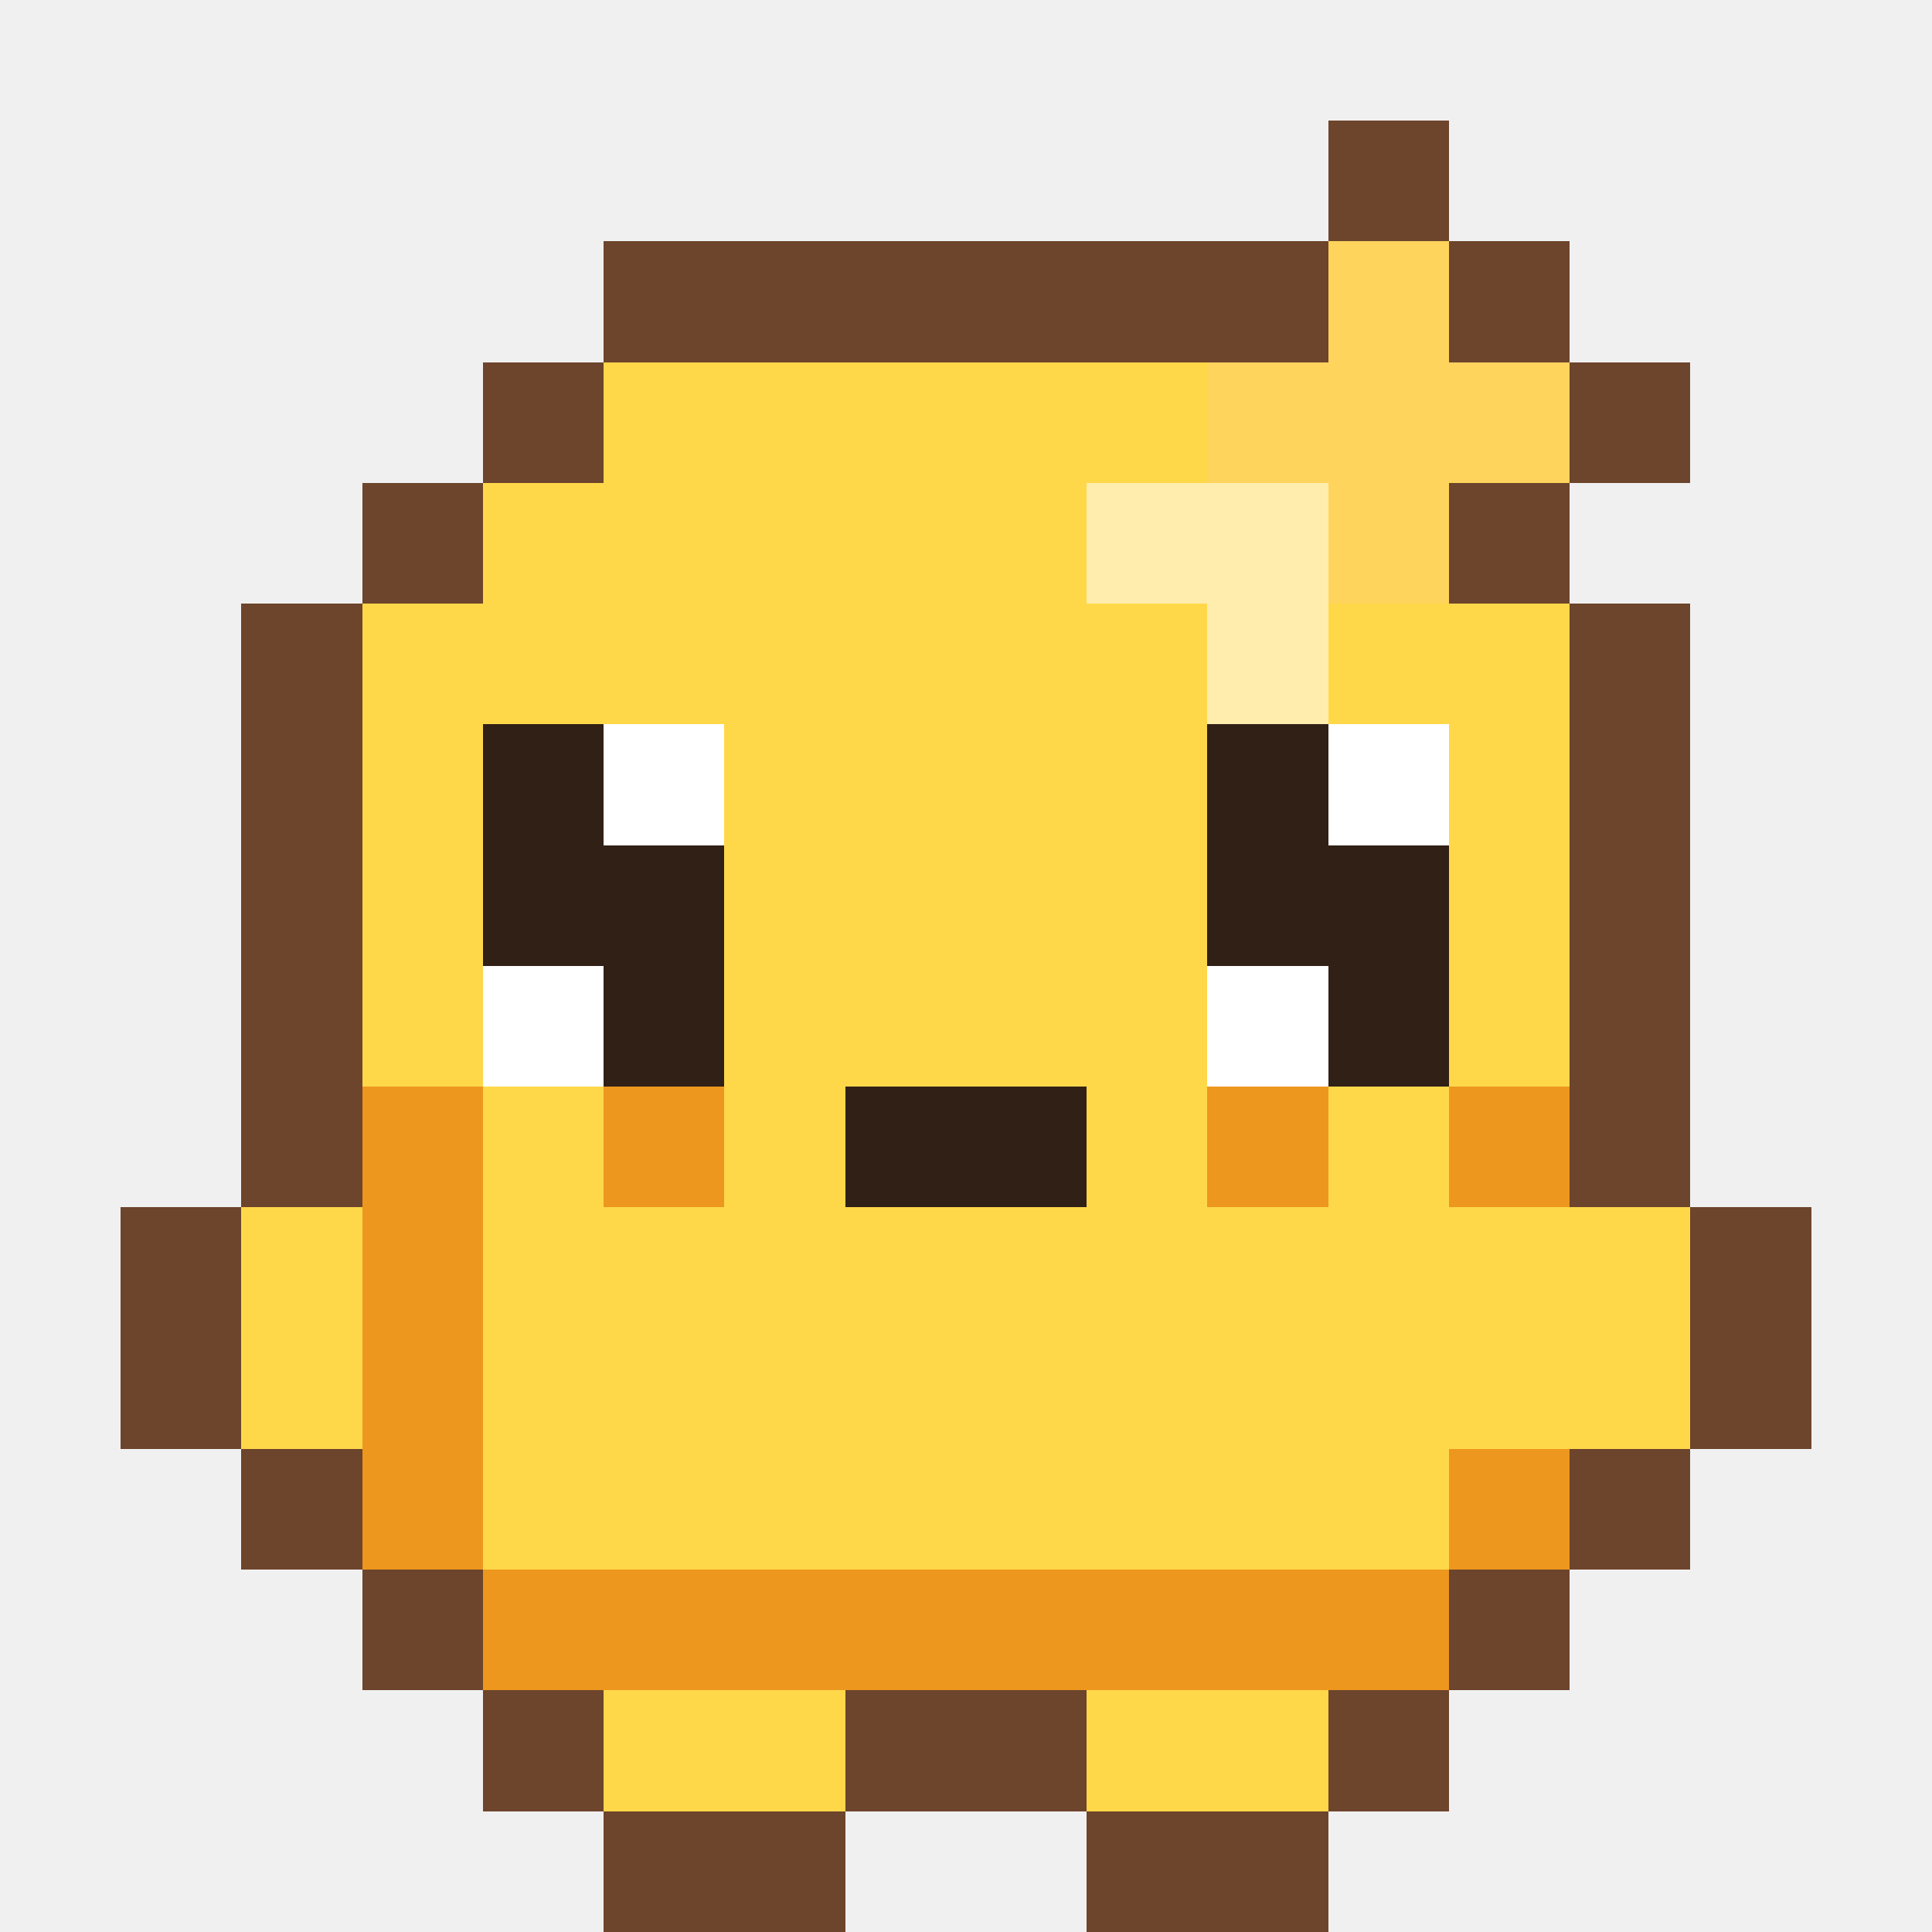
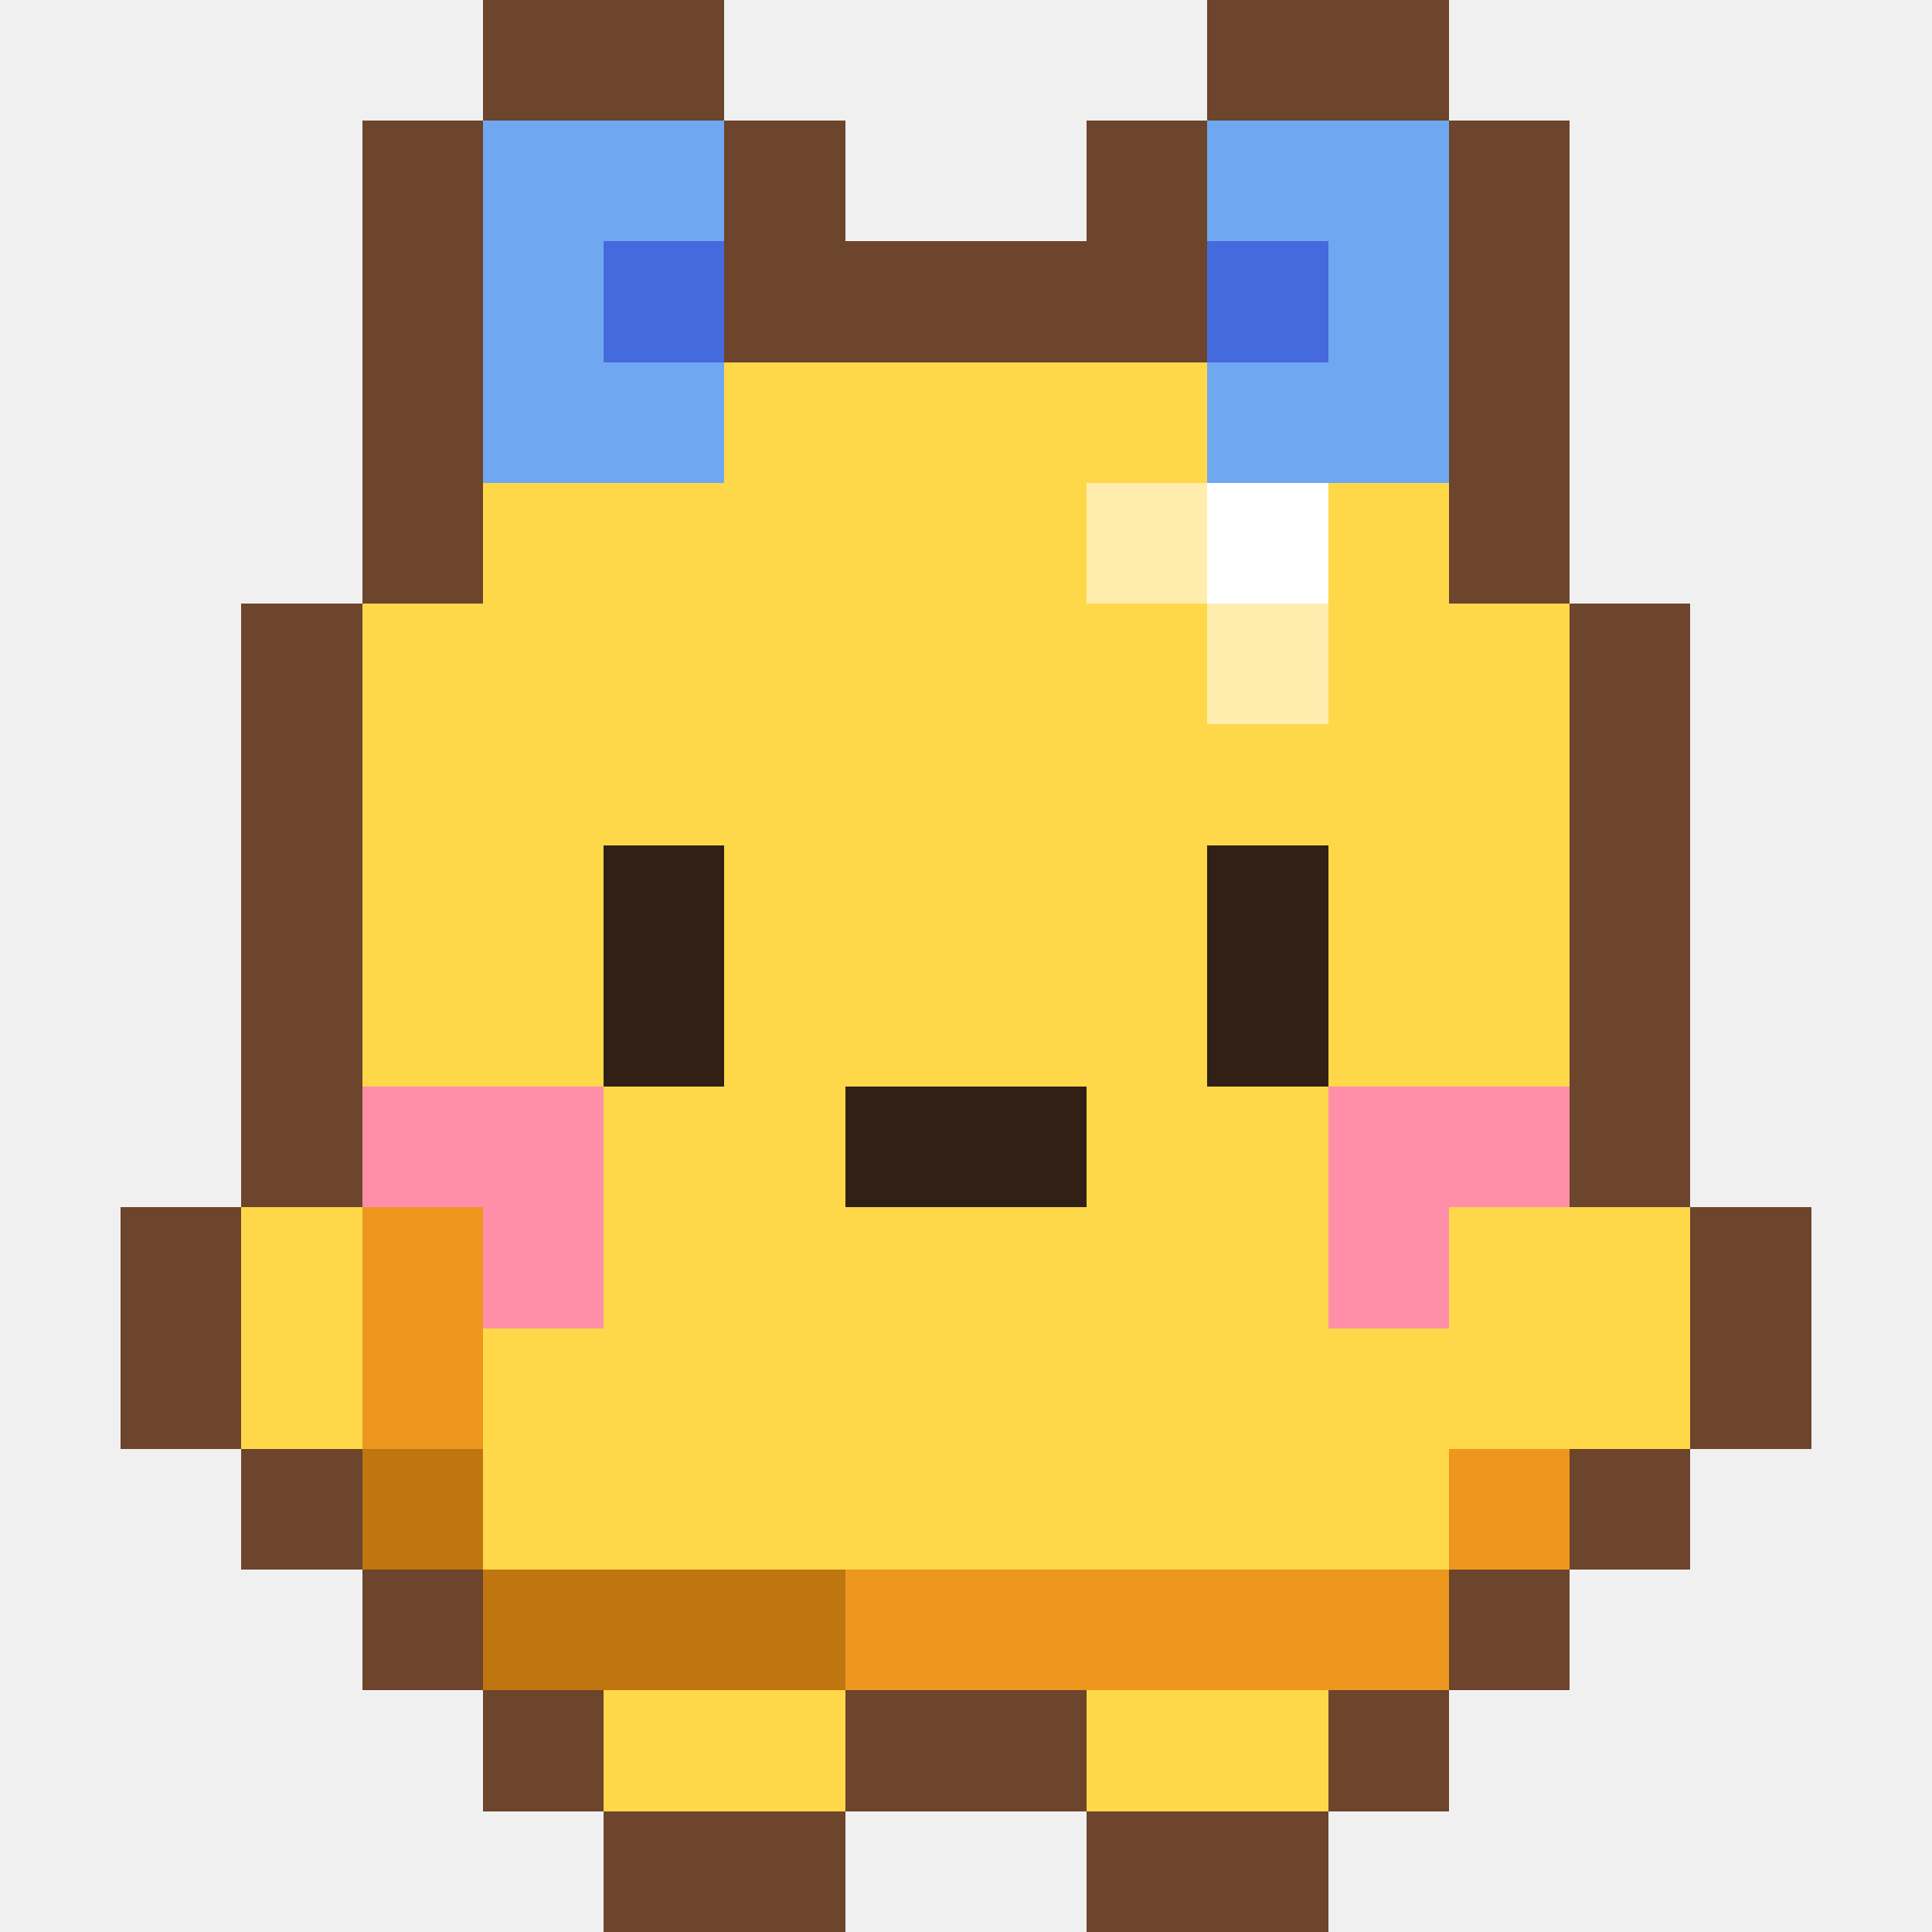
<svg xmlns="http://www.w3.org/2000/svg" width="256" height="256" viewBox="0 0 256 256" shape-rendering="crispEdges" role="presentation" aria-hidden="true">
  <g>
-     <rect x="176" y="16" width="16" height="16" fill="#6D442C" />
-     <rect x="80" y="32" width="96" height="16" fill="#6D442C" />
-     <rect x="176" y="32" width="16" height="16" fill="#FFD45C" />
+     <rect x="64" y="0" width="32" height="16" fill="#6D442C" />
+     <rect x="160" y="0" width="32" height="16" fill="#6D442C" />
+     <rect x="48" y="16" width="16" height="16" fill="#6D442C" />
+     <rect x="64" y="16" width="32" height="16" fill="#6FA8F0" />
+     <rect x="96" y="16" width="16" height="16" fill="#6D442C" />
+     <rect x="144" y="16" width="16" height="16" fill="#6D442C" />
+     <rect x="160" y="16" width="32" height="16" fill="#6FA8F0" />
+     <rect x="192" y="16" width="16" height="16" fill="#6D442C" />
+     <rect x="48" y="32" width="16" height="16" fill="#6D442C" />
+     <rect x="64" y="32" width="16" height="16" fill="#6FA8F0" />
+     <rect x="80" y="32" width="16" height="16" fill="#456ADD" />
+     <rect x="96" y="32" width="64" height="16" fill="#6D442C" />
+     <rect x="160" y="32" width="16" height="16" fill="#456ADD" />
+     <rect x="176" y="32" width="16" height="16" fill="#6FA8F0" />
    <rect x="192" y="32" width="16" height="16" fill="#6D442C" />
-     <rect x="64" y="48" width="16" height="16" fill="#6D442C" />
-     <rect x="80" y="48" width="80" height="16" fill="#FFD84A" />
-     <rect x="160" y="48" width="48" height="16" fill="#FFD45C" />
-     <rect x="208" y="48" width="16" height="16" fill="#6D442C" />
+     <rect x="48" y="48" width="16" height="16" fill="#6D442C" />
+     <rect x="64" y="48" width="32" height="16" fill="#6FA8F0" />
+     <rect x="96" y="48" width="64" height="16" fill="#FFD84A" />
+     <rect x="160" y="48" width="32" height="16" fill="#6FA8F0" />
+     <rect x="192" y="48" width="16" height="16" fill="#6D442C" />
    <rect x="48" y="64" width="16" height="16" fill="#6D442C" />
    <rect x="64" y="64" width="80" height="16" fill="#FFD84A" />
-     <rect x="144" y="64" width="32" height="16" fill="#FFEDAE" />
-     <rect x="176" y="64" width="16" height="16" fill="#FFD45C" />
+     <rect x="144" y="64" width="16" height="16" fill="#FFEDAE" />
+     <rect x="160" y="64" width="16" height="16" fill="#FFFFFF" />
+     <rect x="176" y="64" width="16" height="16" fill="#FFD84A" />
    <rect x="192" y="64" width="16" height="16" fill="#6D442C" />
    <rect x="32" y="80" width="16" height="16" fill="#6D442C" />
    <rect x="48" y="80" width="112" height="16" fill="#FFD84A" />
    <rect x="160" y="80" width="16" height="16" fill="#FFEDAE" />
    <rect x="176" y="80" width="32" height="16" fill="#FFD84A" />
    <rect x="208" y="80" width="16" height="16" fill="#6D442C" />
    <rect x="32" y="96" width="16" height="16" fill="#6D442C" />
-     <rect x="48" y="96" width="16" height="16" fill="#FFD84A" />
-     <rect x="64" y="96" width="16" height="16" fill="#312016" />
-     <rect x="80" y="96" width="16" height="16" fill="#FFFFFF" />
-     <rect x="96" y="96" width="64" height="16" fill="#FFD84A" />
-     <rect x="160" y="96" width="16" height="16" fill="#312016" />
-     <rect x="176" y="96" width="16" height="16" fill="#FFFFFF" />
-     <rect x="192" y="96" width="16" height="16" fill="#FFD84A" />
+     <rect x="48" y="96" width="160" height="16" fill="#FFD84A" />
    <rect x="208" y="96" width="16" height="16" fill="#6D442C" />
    <rect x="32" y="112" width="16" height="16" fill="#6D442C" />
-     <rect x="48" y="112" width="16" height="16" fill="#FFD84A" />
-     <rect x="64" y="112" width="32" height="16" fill="#312016" />
+     <rect x="48" y="112" width="32" height="16" fill="#FFD84A" />
+     <rect x="80" y="112" width="16" height="16" fill="#312016" />
    <rect x="96" y="112" width="64" height="16" fill="#FFD84A" />
-     <rect x="160" y="112" width="32" height="16" fill="#312016" />
-     <rect x="192" y="112" width="16" height="16" fill="#FFD84A" />
+     <rect x="160" y="112" width="16" height="16" fill="#312016" />
+     <rect x="176" y="112" width="32" height="16" fill="#FFD84A" />
    <rect x="208" y="112" width="16" height="16" fill="#6D442C" />
    <rect x="32" y="128" width="16" height="16" fill="#6D442C" />
-     <rect x="48" y="128" width="16" height="16" fill="#FFD84A" />
-     <rect x="64" y="128" width="16" height="16" fill="#FFFFFF" />
+     <rect x="48" y="128" width="32" height="16" fill="#FFD84A" />
    <rect x="80" y="128" width="16" height="16" fill="#312016" />
    <rect x="96" y="128" width="64" height="16" fill="#FFD84A" />
-     <rect x="160" y="128" width="16" height="16" fill="#FFFFFF" />
-     <rect x="176" y="128" width="16" height="16" fill="#312016" />
-     <rect x="192" y="128" width="16" height="16" fill="#FFD84A" />
+     <rect x="160" y="128" width="16" height="16" fill="#312016" />
+     <rect x="176" y="128" width="32" height="16" fill="#FFD84A" />
    <rect x="208" y="128" width="16" height="16" fill="#6D442C" />
    <rect x="32" y="144" width="16" height="16" fill="#6D442C" />
-     <rect x="48" y="144" width="16" height="16" fill="#ED971F" />
-     <rect x="64" y="144" width="16" height="16" fill="#FFD84A" />
-     <rect x="80" y="144" width="16" height="16" fill="#ED971F" />
-     <rect x="96" y="144" width="16" height="16" fill="#FFD84A" />
+     <rect x="48" y="144" width="32" height="16" fill="#FF8FA8" />
+     <rect x="80" y="144" width="32" height="16" fill="#FFD84A" />
    <rect x="112" y="144" width="32" height="16" fill="#312016" />
-     <rect x="144" y="144" width="16" height="16" fill="#FFD84A" />
-     <rect x="160" y="144" width="16" height="16" fill="#ED971F" />
-     <rect x="176" y="144" width="16" height="16" fill="#FFD84A" />
-     <rect x="192" y="144" width="16" height="16" fill="#ED971F" />
+     <rect x="144" y="144" width="32" height="16" fill="#FFD84A" />
+     <rect x="176" y="144" width="32" height="16" fill="#FF8FA8" />
    <rect x="208" y="144" width="16" height="16" fill="#6D442C" />
    <rect x="16" y="160" width="16" height="16" fill="#6D442C" />
    <rect x="32" y="160" width="16" height="16" fill="#FFD84A" />
    <rect x="48" y="160" width="16" height="16" fill="#ED971F" />
-     <rect x="64" y="160" width="160" height="16" fill="#FFD84A" />
+     <rect x="64" y="160" width="16" height="16" fill="#FF8FA8" />
+     <rect x="80" y="160" width="96" height="16" fill="#FFD84A" />
+     <rect x="176" y="160" width="16" height="16" fill="#FF8FA8" />
+     <rect x="192" y="160" width="32" height="16" fill="#FFD84A" />
    <rect x="224" y="160" width="16" height="16" fill="#6D442C" />
    <rect x="16" y="176" width="16" height="16" fill="#6D442C" />
    <rect x="32" y="176" width="16" height="16" fill="#FFD84A" />
    <rect x="48" y="176" width="16" height="16" fill="#ED971F" />
    <rect x="64" y="176" width="160" height="16" fill="#FFD84A" />
    <rect x="224" y="176" width="16" height="16" fill="#6D442C" />
    <rect x="32" y="192" width="16" height="16" fill="#6D442C" />
-     <rect x="48" y="192" width="16" height="16" fill="#ED971F" />
+     <rect x="48" y="192" width="16" height="16" fill="#BF760F" />
    <rect x="64" y="192" width="128" height="16" fill="#FFD84A" />
    <rect x="192" y="192" width="16" height="16" fill="#ED971F" />
    <rect x="208" y="192" width="16" height="16" fill="#6D442C" />
    <rect x="48" y="208" width="16" height="16" fill="#6D442C" />
-     <rect x="64" y="208" width="128" height="16" fill="#ED971F" />
+     <rect x="64" y="208" width="48" height="16" fill="#BF760F" />
+     <rect x="112" y="208" width="80" height="16" fill="#ED971F" />
    <rect x="192" y="208" width="16" height="16" fill="#6D442C" />
    <rect x="64" y="224" width="16" height="16" fill="#6D442C" />
    <rect x="80" y="224" width="32" height="16" fill="#FFD84A" />
    <rect x="112" y="224" width="32" height="16" fill="#6D442C" />
    <rect x="144" y="224" width="32" height="16" fill="#FFD84A" />
    <rect x="176" y="224" width="16" height="16" fill="#6D442C" />
    <rect x="80" y="240" width="32" height="16" fill="#6D442C" />
    <rect x="144" y="240" width="32" height="16" fill="#6D442C" />
  </g>
</svg>
